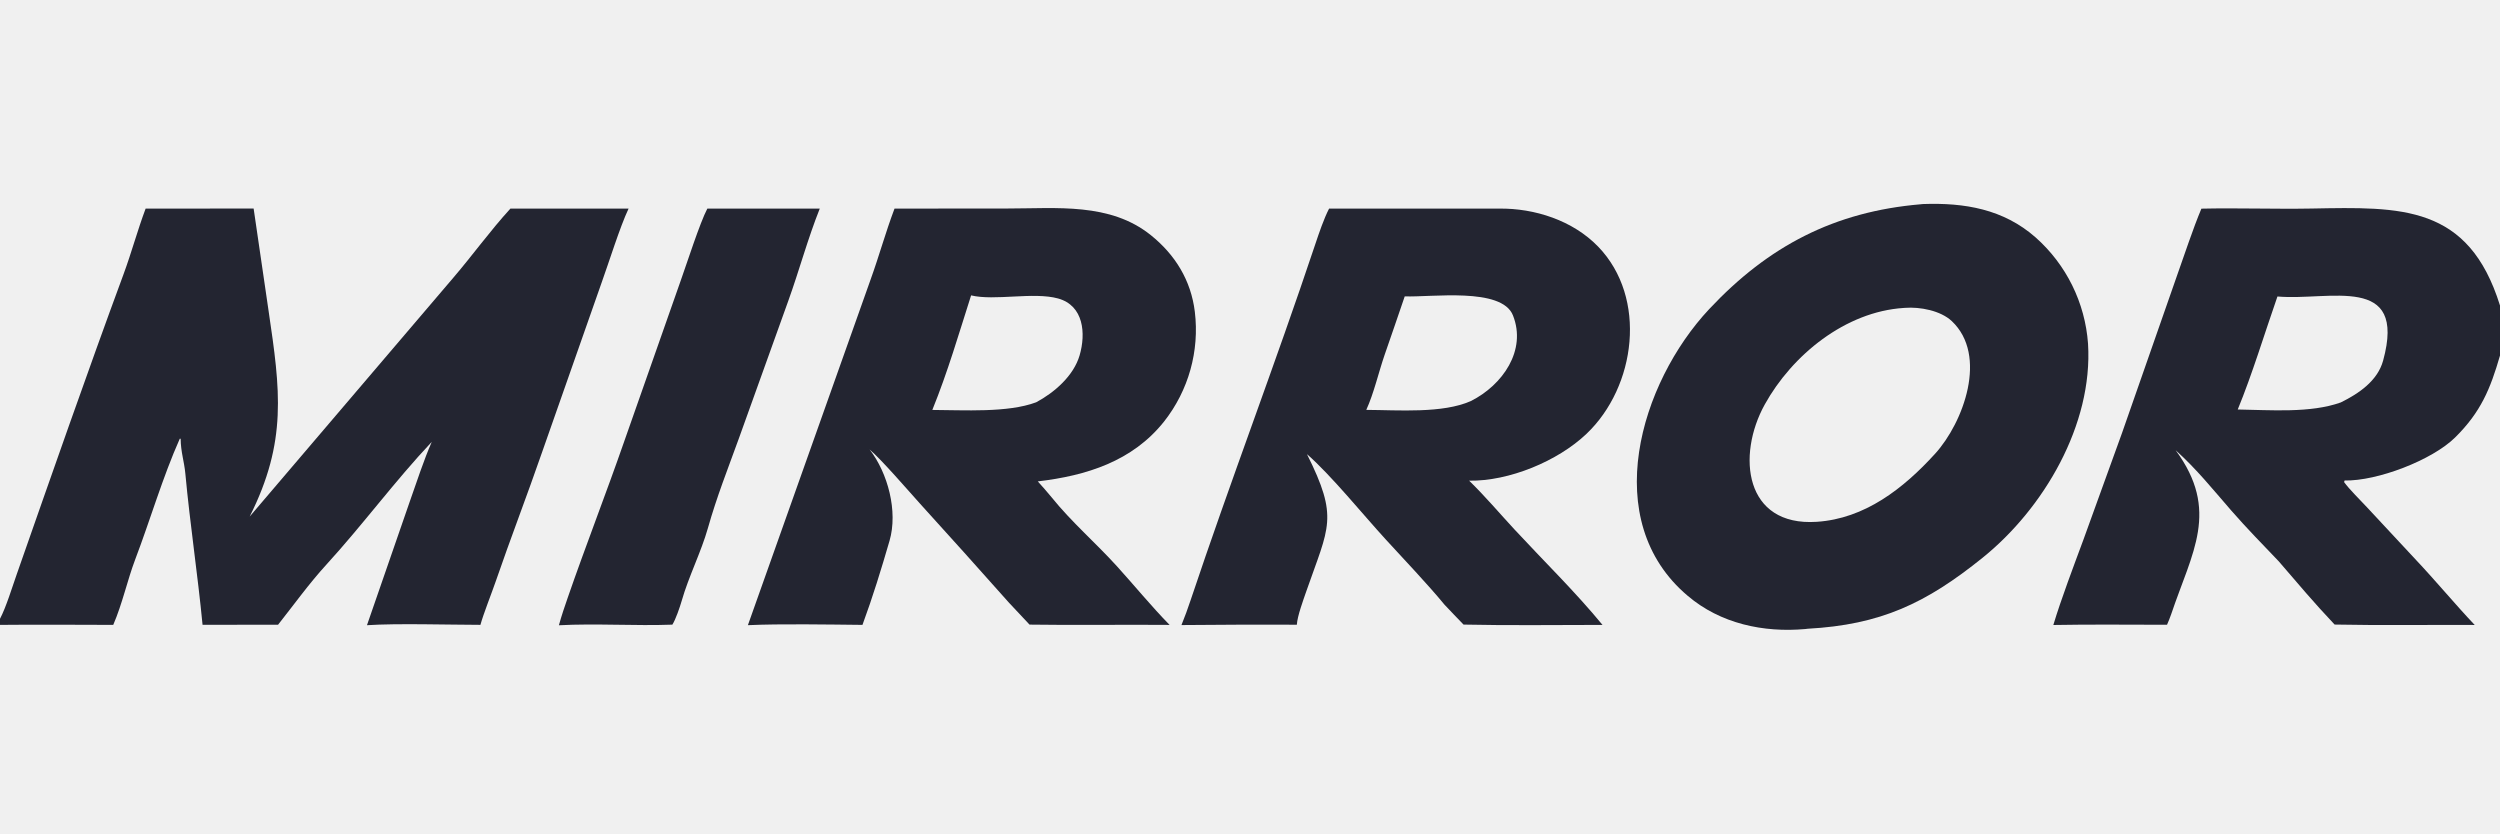
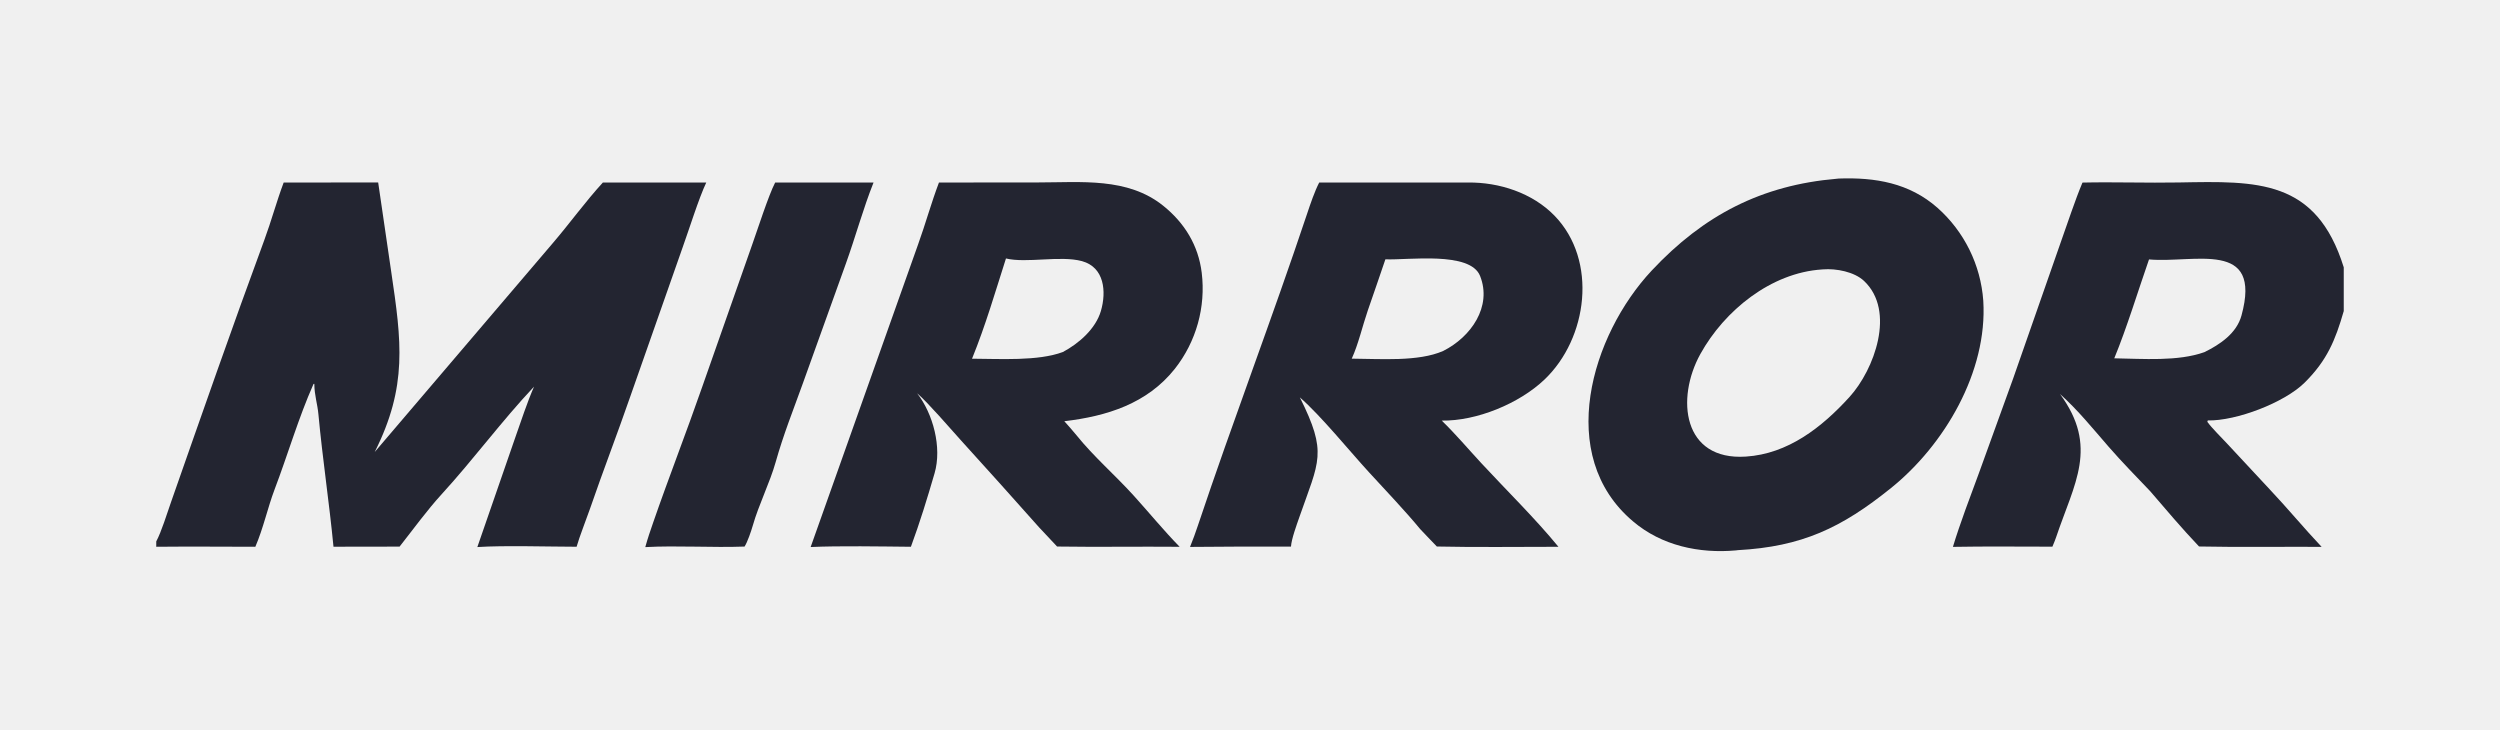
- <svg xmlns="http://www.w3.org/2000/svg" width="84" height="28" viewBox="45.5 17 84 28" fill="none">
-   <g clip-path="url(#clip0_391_933)">
+ <svg xmlns="http://www.w3.org/2000/svg" width="96" height="28" viewBox="39.5 17 96 28" fill="none">
+   <g>
    <path d="M110.04 23.863C110.062 23.859 110.084 23.857 110.107 23.856C111.51 23.805 112.815 24.026 113.895 24.976C114.928 25.891 115.56 27.173 115.658 28.549C115.828 31.276 114.161 34.093 112.117 35.739C110.211 37.275 108.689 37.992 106.233 38.126C106.21 38.13 106.188 38.132 106.164 38.135C104.751 38.263 103.305 37.953 102.209 37.021C99.212 34.496 100.604 29.868 102.928 27.387C104.921 25.261 107.143 24.109 110.04 23.863ZM106.541 34.533C108.156 34.429 109.455 33.416 110.52 32.245C111.474 31.195 112.303 28.942 111.08 27.789C110.707 27.437 110.01 27.304 109.507 27.344C109.494 27.345 109.48 27.346 109.467 27.347C107.505 27.472 105.716 28.927 104.794 30.594C103.848 32.306 104.115 34.692 106.541 34.533Z" fill="#232531" />
    <path d="M90.158 24.008C92.061 24.007 93.963 24.006 95.867 24.009C97.067 23.993 98.347 24.408 99.197 25.286C100.863 27.009 100.468 29.996 98.808 31.575C97.839 32.498 96.2 33.172 94.863 33.151C95.386 33.658 95.888 34.251 96.386 34.789C97.348 35.827 98.453 36.91 99.344 37.997C97.804 37.996 96.209 38.021 94.675 37.986C94.462 37.769 94.248 37.539 94.036 37.318C93.487 36.65 92.658 35.776 92.065 35.13C91.31 34.307 90.228 32.969 89.414 32.259C90.486 34.408 90.153 34.681 89.392 36.867C89.293 37.153 89.09 37.703 89.074 37.99C87.781 37.985 86.489 37.989 85.197 38.002C85.306 37.737 85.41 37.449 85.501 37.176C86.843 33.164 88.354 29.216 89.694 25.204C89.818 24.833 89.983 24.346 90.158 24.008ZM91.407 30.772C92.49 30.778 93.968 30.898 94.92 30.476C95.987 29.94 96.803 28.772 96.335 27.596C95.955 26.64 93.578 26.995 92.699 26.958C92.477 27.619 92.248 28.269 92.022 28.927C91.822 29.506 91.662 30.217 91.407 30.772Z" fill="#232531" />
    <path d="M75.556 24.009L79.342 24.006C81.01 24.006 82.799 23.8 84.169 24.902C84.991 25.563 85.518 26.425 85.646 27.473C85.807 28.791 85.436 30.119 84.614 31.162C83.551 32.502 81.999 32.983 80.37 33.175C80.528 33.348 80.681 33.526 80.831 33.706C81.502 34.541 82.325 35.247 83.039 36.037C83.63 36.69 84.178 37.362 84.798 37.997C83.231 37.983 81.659 38.011 80.092 37.987C79.86 37.742 79.629 37.495 79.399 37.248C78.407 36.131 77.409 35.019 76.404 33.913C75.992 33.456 75.129 32.453 74.718 32.102C75.331 32.89 75.677 34.181 75.388 35.172C75.104 36.147 74.831 37.038 74.479 37.996C73.338 37.985 71.741 37.955 70.629 38.006L74.756 26.382C75.045 25.581 75.248 24.826 75.556 24.009ZM80.315 30.517C80.93 30.189 81.574 29.628 81.775 28.94C81.99 28.203 81.914 27.266 81.049 27.028C80.226 26.802 78.915 27.116 78.129 26.925C77.711 28.232 77.346 29.494 76.826 30.774C77.883 30.778 79.362 30.875 80.315 30.517Z" fill="#232531" />
    <path d="M69.267 24.008L73.044 24.009C72.644 25.011 72.354 26.088 71.987 27.107L70.325 31.734C69.954 32.76 69.585 33.685 69.286 34.743C69.061 35.541 68.636 36.377 68.406 37.185C68.346 37.395 68.199 37.824 68.091 37.988C66.856 38.035 65.516 37.942 64.279 38.009C64.367 37.686 64.471 37.385 64.58 37.07C65.184 35.325 65.861 33.593 66.467 31.85L68.38 26.406C68.577 25.855 69.017 24.483 69.267 24.008Z" fill="#232531" />
    <path d="M66.62 24.01C66.33 24.623 65.961 25.813 65.716 26.492L63.716 32.188C63.214 33.64 62.653 35.091 62.153 36.544C62.017 36.939 61.745 37.622 61.642 37.995C60.575 37.993 58.843 37.94 57.83 38.007L59.281 33.816C59.5 33.197 59.748 32.435 60.007 31.847C58.758 33.174 57.693 34.629 56.462 35.976C55.896 36.594 55.366 37.329 54.844 37.99L52.306 37.994C52.143 36.301 51.885 34.61 51.728 32.917C51.69 32.503 51.573 32.184 51.57 31.741L51.54 31.742C50.965 33.034 50.55 34.464 50.045 35.792C49.775 36.505 49.618 37.269 49.305 37.996C48.041 37.994 46.763 37.983 45.5 37.996V37.791C45.701 37.415 45.916 36.712 46.063 36.294C47.244 32.925 48.417 29.558 49.653 26.208C49.92 25.486 50.117 24.746 50.393 24.009L54.022 24.007L54.524 27.443C54.917 30.105 55.158 31.832 53.889 34.357L60.742 26.319C61.378 25.576 61.971 24.752 62.649 24.01L66.62 24.01Z" fill="#232531" />
    <path d="M119.467 24.011C120.686 23.983 121.953 24.03 123.166 24.007C126.184 23.95 128.444 23.875 129.5 27.266V28.945C129.177 30.066 128.856 30.844 127.996 31.695C127.219 32.464 125.371 33.168 124.277 33.145L124.262 33.199C124.438 33.444 124.808 33.803 125.028 34.042L126.649 35.783C127.33 36.503 127.998 37.311 128.65 37.999C127.092 37.991 125.497 38.017 123.943 37.985C123.239 37.241 122.728 36.629 122.066 35.861C121.529 35.297 120.985 34.745 120.474 34.158C119.861 33.454 119.3 32.754 118.602 32.128C120.097 34.161 119.152 35.553 118.453 37.635C118.412 37.756 118.362 37.874 118.312 37.992C117.051 37.992 115.75 37.976 114.492 38C114.75 37.137 115.187 35.988 115.501 35.139L116.802 31.543L118.643 26.274C118.896 25.568 119.181 24.69 119.467 24.011ZM120.688 30.759C121.78 30.776 123.133 30.887 124.15 30.522C124.748 30.228 125.385 29.802 125.573 29.116C126.379 26.171 123.76 27.118 122.022 26.962C121.594 28.188 121.177 29.571 120.688 30.759Z" fill="#232531" />
  </g>
-   <defs>
-     <clipPath id="clip0_391_933">
-       <rect width="84" height="28" fill="white" transform="translate(45.5 17)" />
-     </clipPath>
-   </defs>
</svg>
